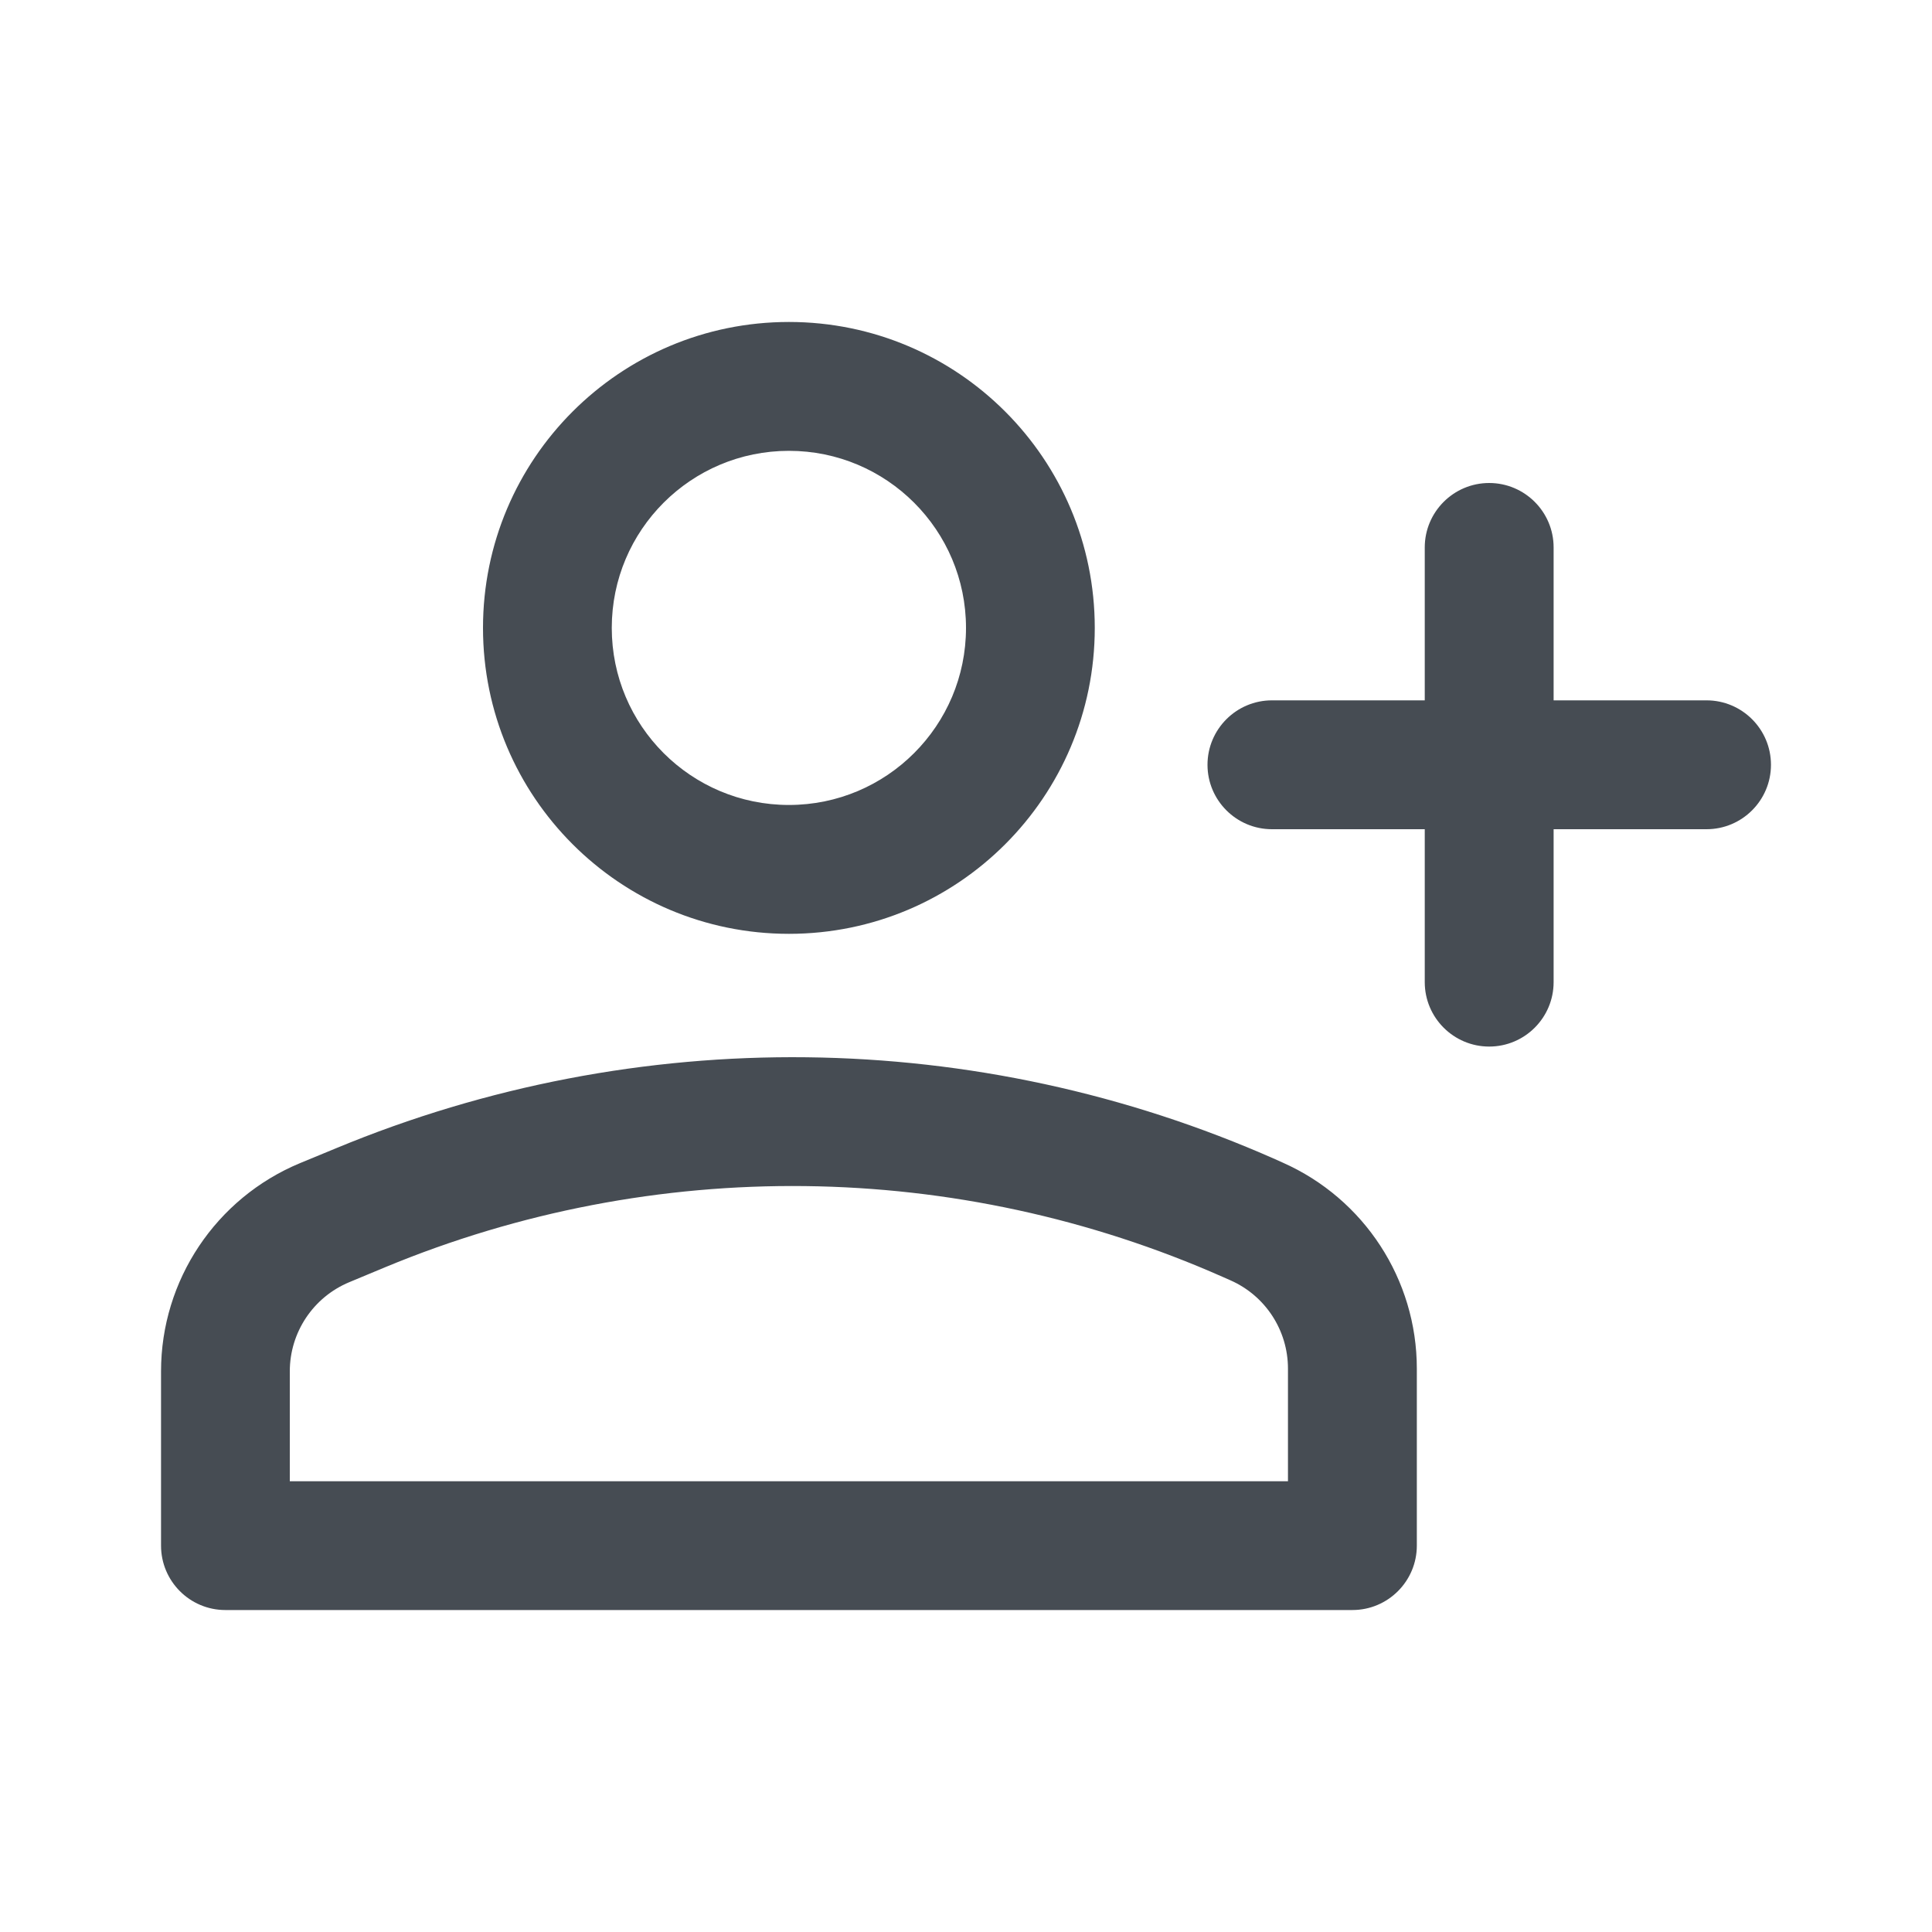
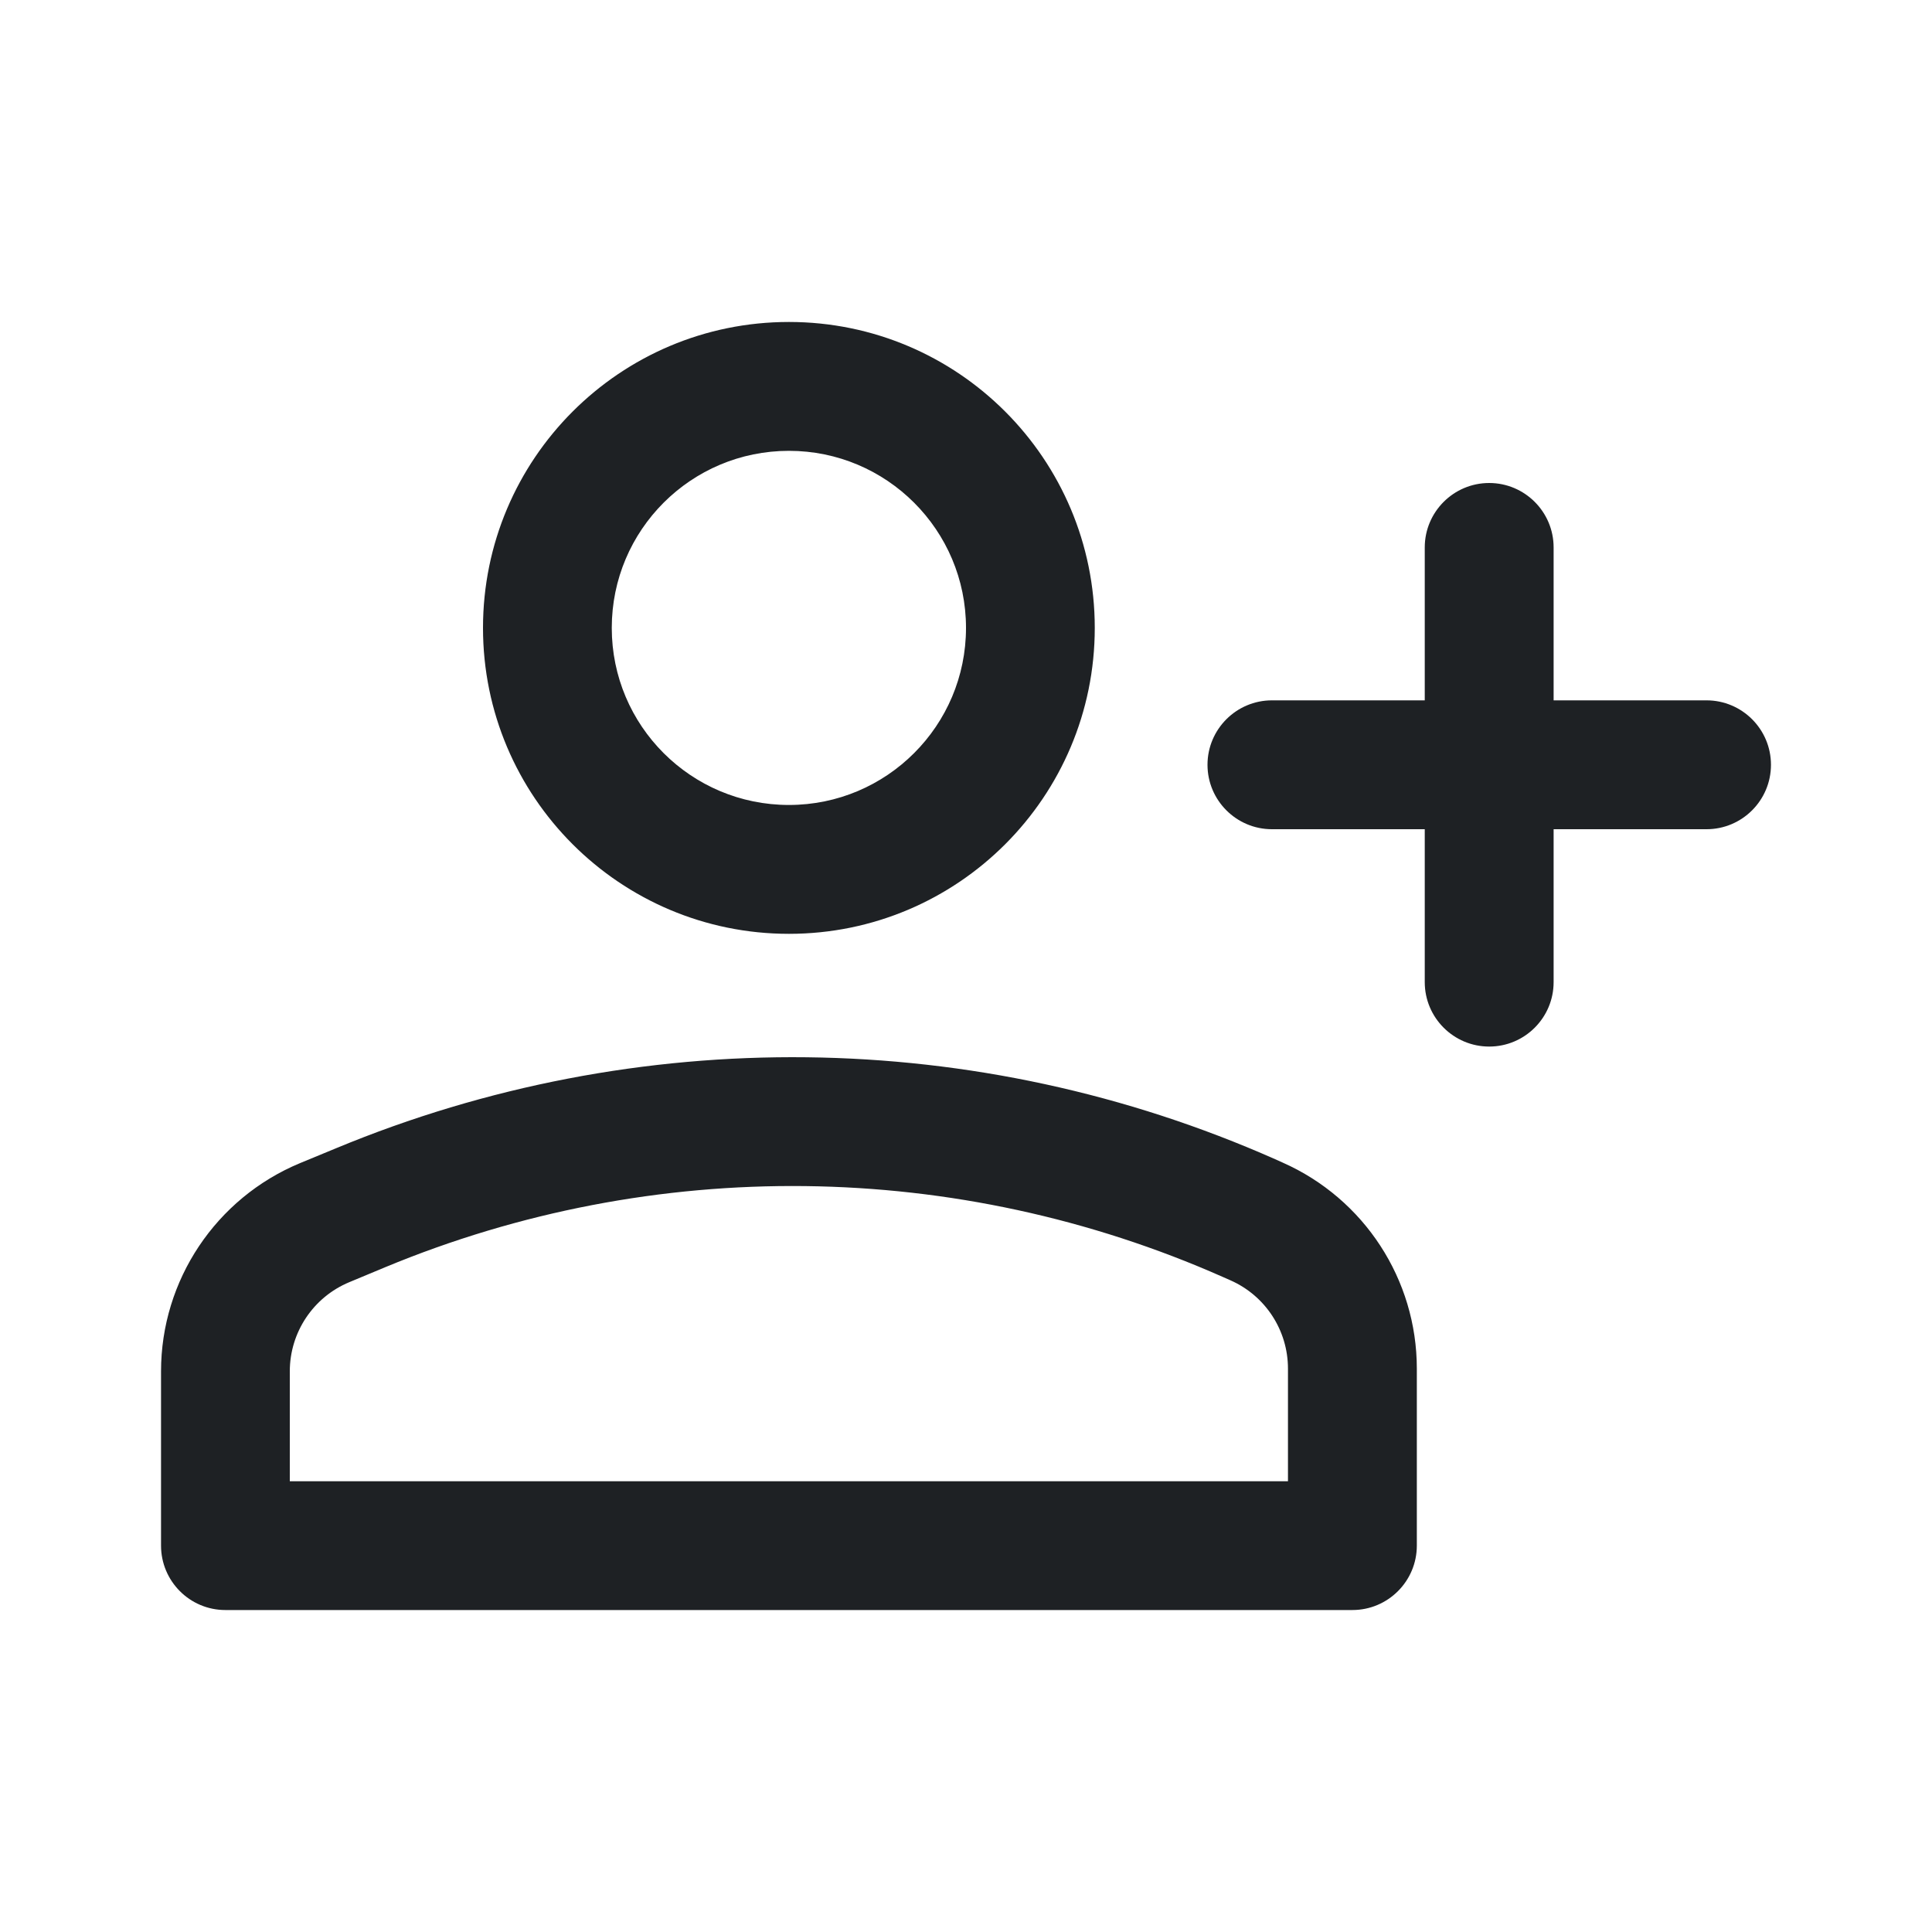
<svg xmlns="http://www.w3.org/2000/svg" width="20" height="20" viewBox="0 0 20 20" fill="none">
-   <path d="M3.478 11.887C6.597 10.592 10.112 10.632 13.2 12L13.278 12.035C14.122 12.409 14.667 13.245 14.667 14.168V16C14.667 16.368 14.368 16.667 14 16.667H2.333C1.965 16.667 1.667 16.368 1.667 16V14.196C1.667 13.253 2.235 12.403 3.105 12.041L3.478 11.887ZM12.661 13.22C9.906 12 6.771 11.963 3.988 13.118L3.616 13.273C3.243 13.428 3 13.792 3 14.196V15.334H13.333V14.168C13.333 13.772 13.1 13.414 12.738 13.254L12.661 13.22ZM15.416 5C15.784 5 16.083 5.299 16.083 5.667V7.25H17.666C18.034 7.25 18.333 7.549 18.333 7.917C18.333 8.285 18.034 8.584 17.666 8.584H16.083V10.167C16.083 10.535 15.784 10.834 15.416 10.834C15.048 10.834 14.749 10.535 14.749 10.167V8.584H13.167C12.799 8.584 12.5 8.285 12.5 7.917C12.5 7.549 12.799 7.25 13.167 7.25H14.749V5.667C14.749 5.299 15.048 5 15.416 5ZM8.167 3.333C9.916 3.333 11.333 4.751 11.333 6.5C11.333 8.249 9.916 9.667 8.167 9.667C6.418 9.667 5 8.249 5 6.5C5 4.751 6.418 3.333 8.167 3.333ZM8.167 4.667C7.154 4.667 6.333 5.487 6.333 6.5C6.333 7.513 7.154 8.333 8.167 8.333C9.179 8.333 10 7.512 10 6.5C10 5.488 9.179 4.667 8.167 4.667Z" fill="#464C53" />
+   <path d="M3.478 11.887C6.597 10.592 10.112 10.632 13.2 12L13.278 12.035C14.122 12.409 14.667 13.245 14.667 14.168V16C14.667 16.368 14.368 16.667 14 16.667H2.333C1.965 16.667 1.667 16.368 1.667 16V14.196C1.667 13.253 2.235 12.403 3.105 12.041L3.478 11.887ZM12.661 13.22C9.906 12 6.771 11.963 3.988 13.118L3.616 13.273C3.243 13.428 3 13.792 3 14.196V15.334H13.333V14.168C13.333 13.772 13.1 13.414 12.738 13.254L12.661 13.22ZM15.416 5C15.784 5 16.083 5.299 16.083 5.667V7.25H17.666C18.034 7.25 18.333 7.549 18.333 7.917C18.333 8.285 18.034 8.584 17.666 8.584H16.083V10.167C16.083 10.535 15.784 10.834 15.416 10.834C15.048 10.834 14.749 10.535 14.749 10.167V8.584H13.167C12.799 8.584 12.5 8.285 12.5 7.917C12.5 7.549 12.799 7.25 13.167 7.25H14.749V5.667C14.749 5.299 15.048 5 15.416 5ZM8.167 3.333C9.916 3.333 11.333 4.751 11.333 6.5C11.333 8.249 9.916 9.667 8.167 9.667C6.418 9.667 5 8.249 5 6.5C5 4.751 6.418 3.333 8.167 3.333ZM8.167 4.667C7.154 4.667 6.333 5.487 6.333 6.5C6.333 7.513 7.154 8.333 8.167 8.333C9.179 8.333 10 7.512 10 6.5C10 5.488 9.179 4.667 8.167 4.667Z" fill="#1E2124" />
</svg>
